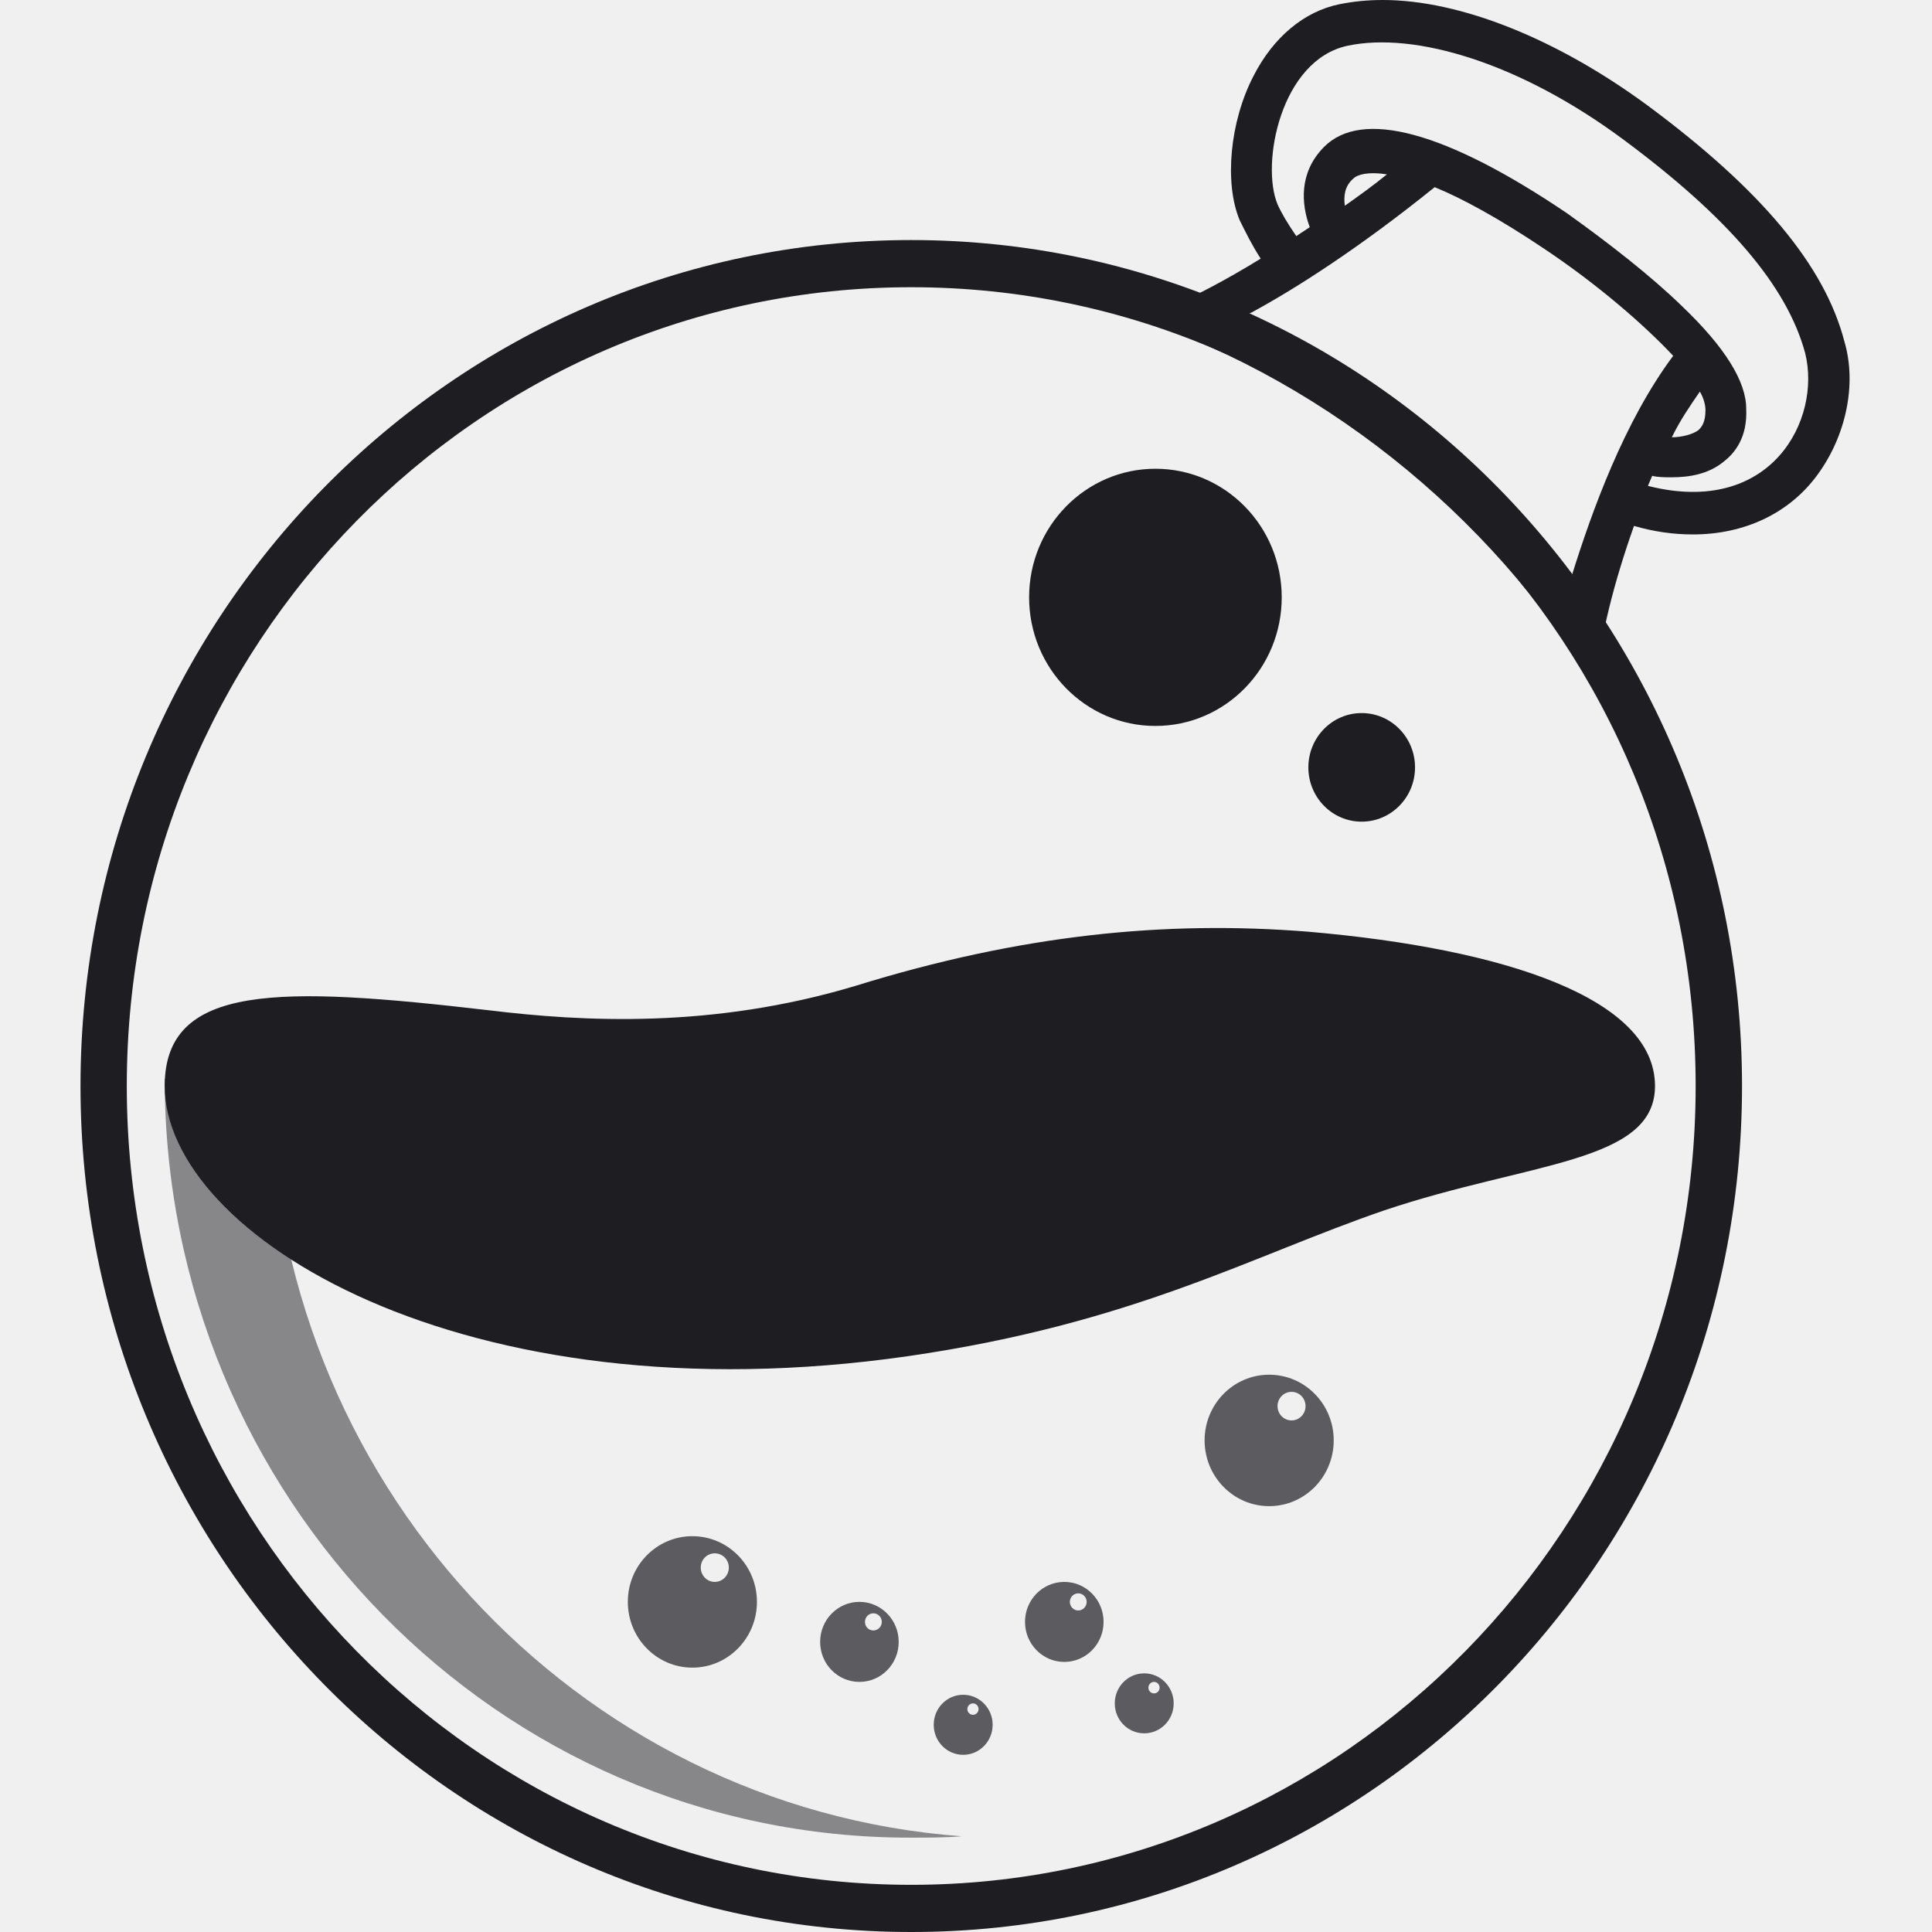
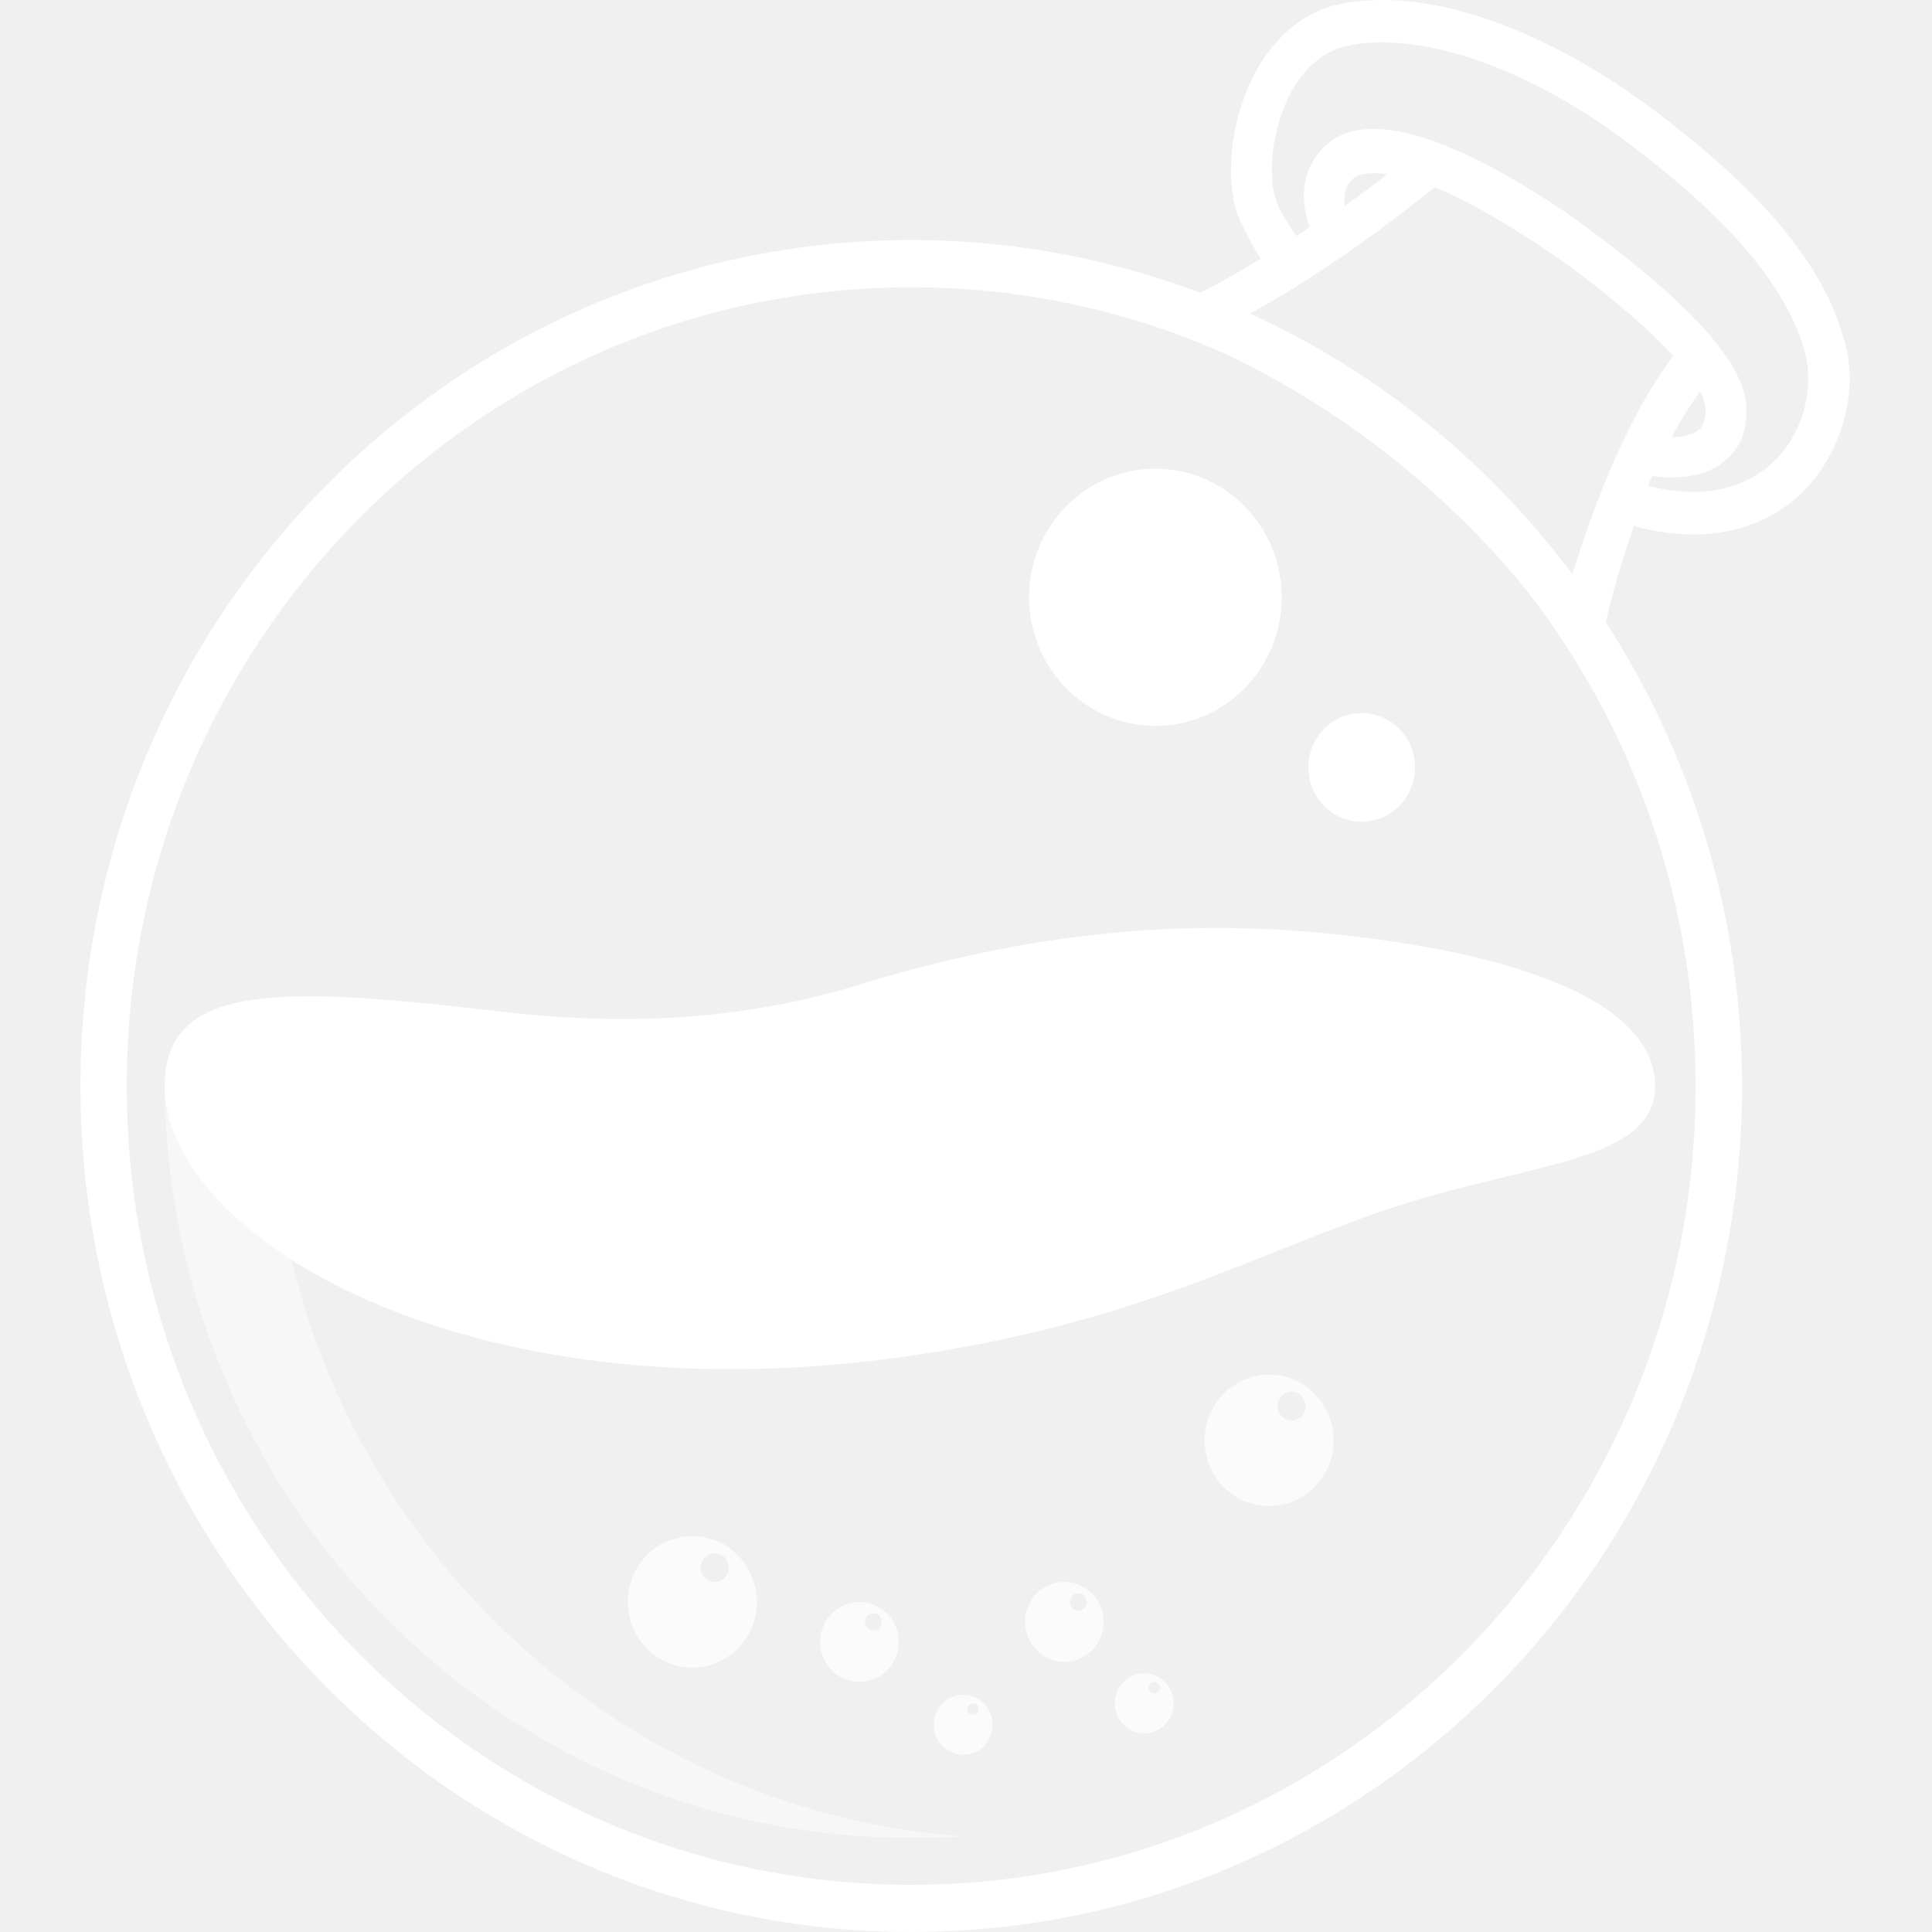
- <svg xmlns="http://www.w3.org/2000/svg" width="24" height="24" viewBox="0 0 24 24" fill="none">
-   <path fill-rule="evenodd" clip-rule="evenodd" d="M20.472 1.314C21.884 2.361 22.668 3.302 22.912 4.243C23.069 4.775 22.93 5.414 22.581 5.893C22.233 6.373 21.675 6.639 21.03 6.639C20.786 6.639 20.542 6.604 20.298 6.533C20.053 7.225 19.879 7.899 19.827 8.485L19.946 8.765C18.691 6.546 16.55 4.775 14.144 3.959C14.214 3.941 14.737 3.781 15.661 3.213C15.556 3.053 15.469 2.876 15.399 2.734C15.207 2.272 15.277 1.509 15.573 0.941C15.818 0.462 16.201 0.142 16.637 0.053C16.811 0.018 16.985 0 17.177 0C18.136 0 19.339 0.479 20.472 1.314ZM19.53 7.136L19.553 7.169L19.548 7.189C18.502 5.769 17.107 4.633 15.504 3.905L15.535 3.886L15.538 3.887C16.096 3.586 16.898 3.071 17.822 2.325C18.17 2.467 18.624 2.716 19.181 3.089C19.844 3.532 20.419 4.03 20.785 4.42C20.175 5.237 19.774 6.355 19.53 7.136ZM22.424 4.385C22.63 5.207 22.007 6.425 20.471 6.036C20.489 5.995 20.506 5.953 20.524 5.911C20.594 5.929 20.681 5.929 20.768 5.929C20.977 5.929 21.221 5.893 21.413 5.734C21.552 5.627 21.709 5.432 21.692 5.077C21.692 4.74 21.43 4.314 20.89 3.799C20.506 3.426 19.983 3.018 19.46 2.645C17.961 1.633 16.915 1.349 16.445 1.828C16.131 2.148 16.166 2.538 16.27 2.822C16.214 2.86 16.158 2.897 16.103 2.933C15.997 2.78 15.918 2.646 15.87 2.538C15.661 2.041 15.905 0.746 16.741 0.568C17.578 0.391 18.886 0.781 20.175 1.74C21.465 2.698 22.198 3.55 22.424 4.385ZM21.116 4.864C21.169 4.953 21.186 5.041 21.186 5.095C21.186 5.254 21.134 5.308 21.099 5.343L21.099 5.343C21.029 5.396 20.89 5.432 20.768 5.432C20.872 5.219 20.994 5.042 21.116 4.865L21.116 4.865L21.116 4.864ZM16.811 2.219C16.863 2.166 17.003 2.13 17.229 2.166C17.055 2.308 16.881 2.432 16.706 2.556C16.689 2.432 16.706 2.308 16.811 2.219Z" fill="#1D1D22" />
-   <path d="M11.32 2.982C5.62 2.982 1 7.686 1 13.491C1 19.296 5.62 24 11.32 24C17.02 24 21.64 19.296 21.64 13.491C21.64 7.686 17.003 2.982 11.32 2.982ZM11.32 23.414C5.933 23.414 1.575 18.976 1.575 13.491C1.575 8.006 5.933 3.568 11.32 3.568C16.706 3.568 21.064 8.006 21.064 13.491C21.064 18.976 16.689 23.414 11.32 23.414Z" fill="#1D1D22" />
+ <svg xmlns="http://www.w3.org/2000/svg" width="20" height="20" viewBox="0 0 20 20" fill="none">
+   <path fill-rule="evenodd" clip-rule="evenodd" d="M17.06 1.095C18.237 1.967 18.891 2.751 19.094 3.535C19.225 3.979 19.109 4.512 18.818 4.911C18.527 5.311 18.063 5.533 17.525 5.533C17.322 5.533 17.118 5.503 16.915 5.444C16.712 6.021 16.566 6.583 16.523 7.071L16.622 7.304C15.576 5.455 13.792 3.979 11.787 3.299C11.845 3.284 12.281 3.151 13.051 2.678C12.964 2.544 12.891 2.396 12.833 2.278C12.673 1.893 12.731 1.257 12.978 0.784C13.182 0.385 13.501 0.118 13.864 0.044C14.01 0.015 14.155 0 14.315 0C15.114 0 16.116 0.399 17.06 1.095ZM16.276 5.947L16.295 5.974L16.29 5.991C15.419 4.808 14.257 3.861 12.92 3.254L12.946 3.238L12.949 3.24C13.414 2.988 14.082 2.559 14.852 1.938C15.142 2.056 15.52 2.263 15.985 2.574C16.537 2.944 17.016 3.358 17.322 3.683C16.813 4.364 16.479 5.296 16.276 5.947ZM18.687 3.654C18.859 4.339 18.34 5.354 17.06 5.03C17.074 4.995 17.089 4.961 17.104 4.926C17.162 4.941 17.234 4.941 17.307 4.941C17.481 4.941 17.685 4.911 17.845 4.778C17.961 4.689 18.091 4.527 18.077 4.231C18.077 3.95 17.859 3.595 17.409 3.166C17.089 2.855 16.653 2.515 16.217 2.204C14.968 1.361 14.097 1.124 13.704 1.524C13.443 1.79 13.472 2.115 13.559 2.352C13.512 2.384 13.465 2.414 13.42 2.444C13.332 2.317 13.265 2.205 13.225 2.115C13.051 1.701 13.254 0.621 13.952 0.473C14.649 0.325 15.738 0.651 16.813 1.45C17.888 2.249 18.498 2.959 18.687 3.654ZM17.598 4.053C17.641 4.127 17.656 4.201 17.656 4.245C17.656 4.379 17.612 4.423 17.583 4.453L17.583 4.453C17.525 4.497 17.409 4.527 17.307 4.527C17.394 4.349 17.495 4.202 17.597 4.054L17.598 4.053ZM14.009 1.849C14.053 1.805 14.169 1.775 14.358 1.805C14.213 1.923 14.068 2.027 13.922 2.13C13.908 2.027 13.922 1.923 14.009 1.849Z" fill="white" />
+   <path d="M9.433 2.485C4.683 2.485 0.833 6.405 0.833 11.243C0.833 16.08 4.683 20 9.433 20C14.183 20 18.033 16.08 18.033 11.243C18.033 6.405 14.169 2.485 9.433 2.485ZM9.433 19.512C4.944 19.512 1.312 15.814 1.312 11.243C1.312 6.672 4.944 2.974 9.433 2.974C13.922 2.974 17.553 6.672 17.553 11.243C17.553 15.814 13.907 19.512 9.433 19.512Z" fill="white" />
  <g opacity="0.7">
-     <path opacity="0.7" d="M3.353 13.402H2.046C2.046 18.604 6.195 22.828 11.302 22.828C11.529 22.828 11.738 22.828 11.947 22.811C7.154 22.456 3.353 18.373 3.353 13.402Z" fill="#1D1D22" />
+     <path opacity="0.7" d="M2.795 11.169H1.705C1.705 15.503 5.162 19.024 9.419 19.024C9.608 19.024 9.782 19.024 9.956 19.009C5.961 18.713 2.795 15.311 2.795 11.169Z" fill="white" />
  </g>
-   <path d="M20.559 13.491C20.559 12.408 18.711 11.787 16.253 11.574C14.475 11.432 12.68 11.61 10.623 12.248C8.844 12.781 7.241 12.692 6.073 12.55C3.475 12.248 2.046 12.213 2.046 13.491C2.046 15.337 5.741 17.645 11.285 16.846C14.091 16.438 15.538 15.604 17.195 15.036C18.99 14.432 20.559 14.45 20.559 13.491Z" fill="#1D1D22" />
-   <path d="M14.353 9.018C15.22 9.018 15.922 8.303 15.922 7.42C15.922 6.538 15.22 5.823 14.353 5.823C13.487 5.823 12.784 6.538 12.784 7.42C12.784 8.303 13.487 9.018 14.353 9.018Z" fill="#1D1D22" />
-   <path d="M16.915 10.207C17.281 10.207 17.578 9.905 17.578 9.533C17.578 9.16 17.281 8.858 16.915 8.858C16.549 8.858 16.253 9.16 16.253 9.533C16.253 9.905 16.549 10.207 16.915 10.207Z" fill="#1D1D22" />
-   <path opacity="0.7" fill-rule="evenodd" clip-rule="evenodd" d="M11.164 20.396C11.164 20.671 10.946 20.893 10.676 20.893C10.406 20.893 10.188 20.671 10.188 20.396C10.188 20.122 10.406 19.899 10.676 19.899C10.946 19.899 11.164 20.122 11.164 20.396ZM10.954 20.148C10.954 20.207 10.907 20.254 10.849 20.254C10.791 20.254 10.745 20.207 10.745 20.148C10.745 20.089 10.791 20.041 10.849 20.041C10.907 20.041 10.954 20.089 10.954 20.148Z" fill="#1D1D22" />
-   <path opacity="0.7" fill-rule="evenodd" clip-rule="evenodd" d="M13.709 20.148C13.709 20.422 13.491 20.645 13.221 20.645C12.951 20.645 12.733 20.422 12.733 20.148C12.733 19.873 12.951 19.651 13.221 19.651C13.491 19.651 13.709 19.873 13.709 20.148ZM13.499 19.899C13.499 19.958 13.452 20.006 13.394 20.006C13.337 20.006 13.29 19.958 13.29 19.899C13.29 19.841 13.337 19.793 13.394 19.793C13.452 19.793 13.499 19.841 13.499 19.899Z" fill="#1D1D22" />
-   <path opacity="0.7" fill-rule="evenodd" clip-rule="evenodd" d="M12.331 21.426C12.331 21.632 12.167 21.799 11.965 21.799C11.762 21.799 11.599 21.632 11.599 21.426C11.599 21.22 11.762 21.053 11.965 21.053C12.167 21.053 12.331 21.22 12.331 21.426ZM12.156 21.231C12.156 21.27 12.125 21.302 12.087 21.302C12.048 21.302 12.017 21.27 12.017 21.231C12.017 21.192 12.048 21.16 12.087 21.16C12.125 21.16 12.156 21.192 12.156 21.231Z" fill="#1D1D22" />
-   <path opacity="0.7" fill-rule="evenodd" clip-rule="evenodd" d="M14.58 21.16C14.58 21.366 14.416 21.532 14.214 21.532C14.011 21.532 13.848 21.366 13.848 21.16C13.848 20.954 14.011 20.787 14.214 20.787C14.416 20.787 14.58 20.954 14.58 21.16ZM14.405 20.965C14.405 21.004 14.374 21.036 14.336 21.036C14.297 21.036 14.266 21.004 14.266 20.965C14.266 20.925 14.297 20.893 14.336 20.893C14.374 20.893 14.405 20.925 14.405 20.965Z" fill="#1D1D22" />
-   <path opacity="0.7" fill-rule="evenodd" clip-rule="evenodd" d="M9.403 19.899C9.403 20.35 9.044 20.716 8.601 20.716C8.158 20.716 7.799 20.35 7.799 19.899C7.799 19.448 8.158 19.083 8.601 19.083C9.044 19.083 9.403 19.448 9.403 19.899ZM9.054 19.473C9.054 19.571 8.976 19.651 8.879 19.651C8.783 19.651 8.705 19.571 8.705 19.473C8.705 19.375 8.783 19.296 8.879 19.296C8.976 19.296 9.054 19.375 9.054 19.473Z" fill="#1D1D22" />
-   <path opacity="0.7" fill-rule="evenodd" clip-rule="evenodd" d="M16.568 17.893C16.568 18.344 16.209 18.71 15.766 18.71C15.323 18.71 14.964 18.344 14.964 17.893C14.964 17.442 15.323 17.077 15.766 17.077C16.209 17.077 16.568 17.442 16.568 17.893ZM16.218 17.467C16.218 17.566 16.14 17.645 16.044 17.645C15.948 17.645 15.87 17.566 15.87 17.467C15.87 17.369 15.948 17.29 16.044 17.29C16.14 17.29 16.218 17.369 16.218 17.467Z" fill="#1D1D22" />
+   <path d="M17.133 11.242C17.133 10.34 15.593 9.822 13.544 9.645C12.063 9.526 10.566 9.674 8.852 10.207C7.371 10.651 6.034 10.577 5.061 10.458C2.896 10.207 1.705 10.177 1.705 11.242C1.705 12.781 4.785 14.704 9.404 14.038C11.743 13.698 12.949 13.003 14.329 12.529C15.825 12.026 17.133 12.041 17.133 11.242Z" fill="white" />
+   <path d="M11.961 7.514C12.683 7.514 13.268 6.918 13.268 6.183C13.268 5.448 12.683 4.852 11.961 4.852C11.239 4.852 10.653 5.448 10.653 6.183C10.653 6.918 11.239 7.514 11.961 7.514Z" fill="white" />
+   <path d="M14.096 8.506C14.401 8.506 14.648 8.254 14.648 7.944C14.648 7.633 14.401 7.382 14.096 7.382C13.791 7.382 13.544 7.633 13.544 7.944C13.544 8.254 13.791 8.506 14.096 8.506Z" fill="white" />
+   <path opacity="0.7" fill-rule="evenodd" clip-rule="evenodd" d="M9.304 16.997C9.304 17.226 9.122 17.411 8.897 17.411C8.672 17.411 8.49 17.226 8.49 16.997C8.49 16.768 8.672 16.583 8.897 16.583C9.122 16.583 9.304 16.768 9.304 16.997ZM9.128 16.79C9.128 16.839 9.089 16.879 9.041 16.879C8.993 16.879 8.954 16.839 8.954 16.79C8.954 16.741 8.993 16.701 9.041 16.701C9.089 16.701 9.128 16.741 9.128 16.79Z" fill="white" />
+   <path opacity="0.7" fill-rule="evenodd" clip-rule="evenodd" d="M11.425 16.79C11.425 17.019 11.243 17.204 11.018 17.204C10.793 17.204 10.611 17.019 10.611 16.79C10.611 16.561 10.793 16.376 11.018 16.376C11.243 16.376 11.425 16.561 11.425 16.79ZM11.25 16.583C11.25 16.632 11.211 16.672 11.162 16.672C11.114 16.672 11.075 16.632 11.075 16.583C11.075 16.534 11.114 16.494 11.162 16.494C11.211 16.494 11.25 16.534 11.25 16.583Z" fill="white" />
+   <path opacity="0.7" fill-rule="evenodd" clip-rule="evenodd" d="M10.276 17.855C10.276 18.026 10.14 18.165 9.971 18.165C9.803 18.165 9.666 18.026 9.666 17.855C9.666 17.683 9.803 17.544 9.971 17.544C10.14 17.544 10.276 17.683 10.276 17.855ZM10.131 17.692C10.131 17.725 10.105 17.751 10.073 17.751C10.041 17.751 10.015 17.725 10.015 17.692C10.015 17.659 10.041 17.633 10.073 17.633C10.105 17.633 10.131 17.659 10.131 17.692Z" fill="white" />
+   <path opacity="0.7" fill-rule="evenodd" clip-rule="evenodd" d="M12.15 17.633C12.15 17.805 12.014 17.944 11.845 17.944C11.677 17.944 11.54 17.805 11.54 17.633C11.54 17.461 11.677 17.322 11.845 17.322C12.014 17.322 12.15 17.461 12.15 17.633ZM12.005 17.47C12.005 17.503 11.979 17.529 11.947 17.529C11.915 17.529 11.889 17.503 11.889 17.47C11.889 17.438 11.915 17.411 11.947 17.411C11.979 17.411 12.005 17.438 12.005 17.47Z" fill="white" />
+   <path opacity="0.7" fill-rule="evenodd" clip-rule="evenodd" d="M7.835 16.583C7.835 16.959 7.536 17.263 7.167 17.263C6.798 17.263 6.499 16.959 6.499 16.583C6.499 16.207 6.798 15.902 7.167 15.902C7.536 15.902 7.835 16.207 7.835 16.583ZM7.545 16.228C7.545 16.309 7.48 16.376 7.399 16.376C7.319 16.376 7.254 16.309 7.254 16.228C7.254 16.146 7.319 16.08 7.399 16.08C7.48 16.08 7.545 16.146 7.545 16.228Z" fill="white" />
+   <path opacity="0.7" fill-rule="evenodd" clip-rule="evenodd" d="M13.806 14.911C13.806 15.287 13.507 15.591 13.138 15.591C12.769 15.591 12.47 15.287 12.47 14.911C12.47 14.535 12.769 14.23 13.138 14.23C13.507 14.23 13.806 14.535 13.806 14.911ZM13.515 14.556C13.515 14.638 13.45 14.704 13.37 14.704C13.29 14.704 13.225 14.638 13.225 14.556C13.225 14.474 13.29 14.408 13.37 14.408C13.45 14.408 13.515 14.474 13.515 14.556Z" fill="white" />
</svg>
